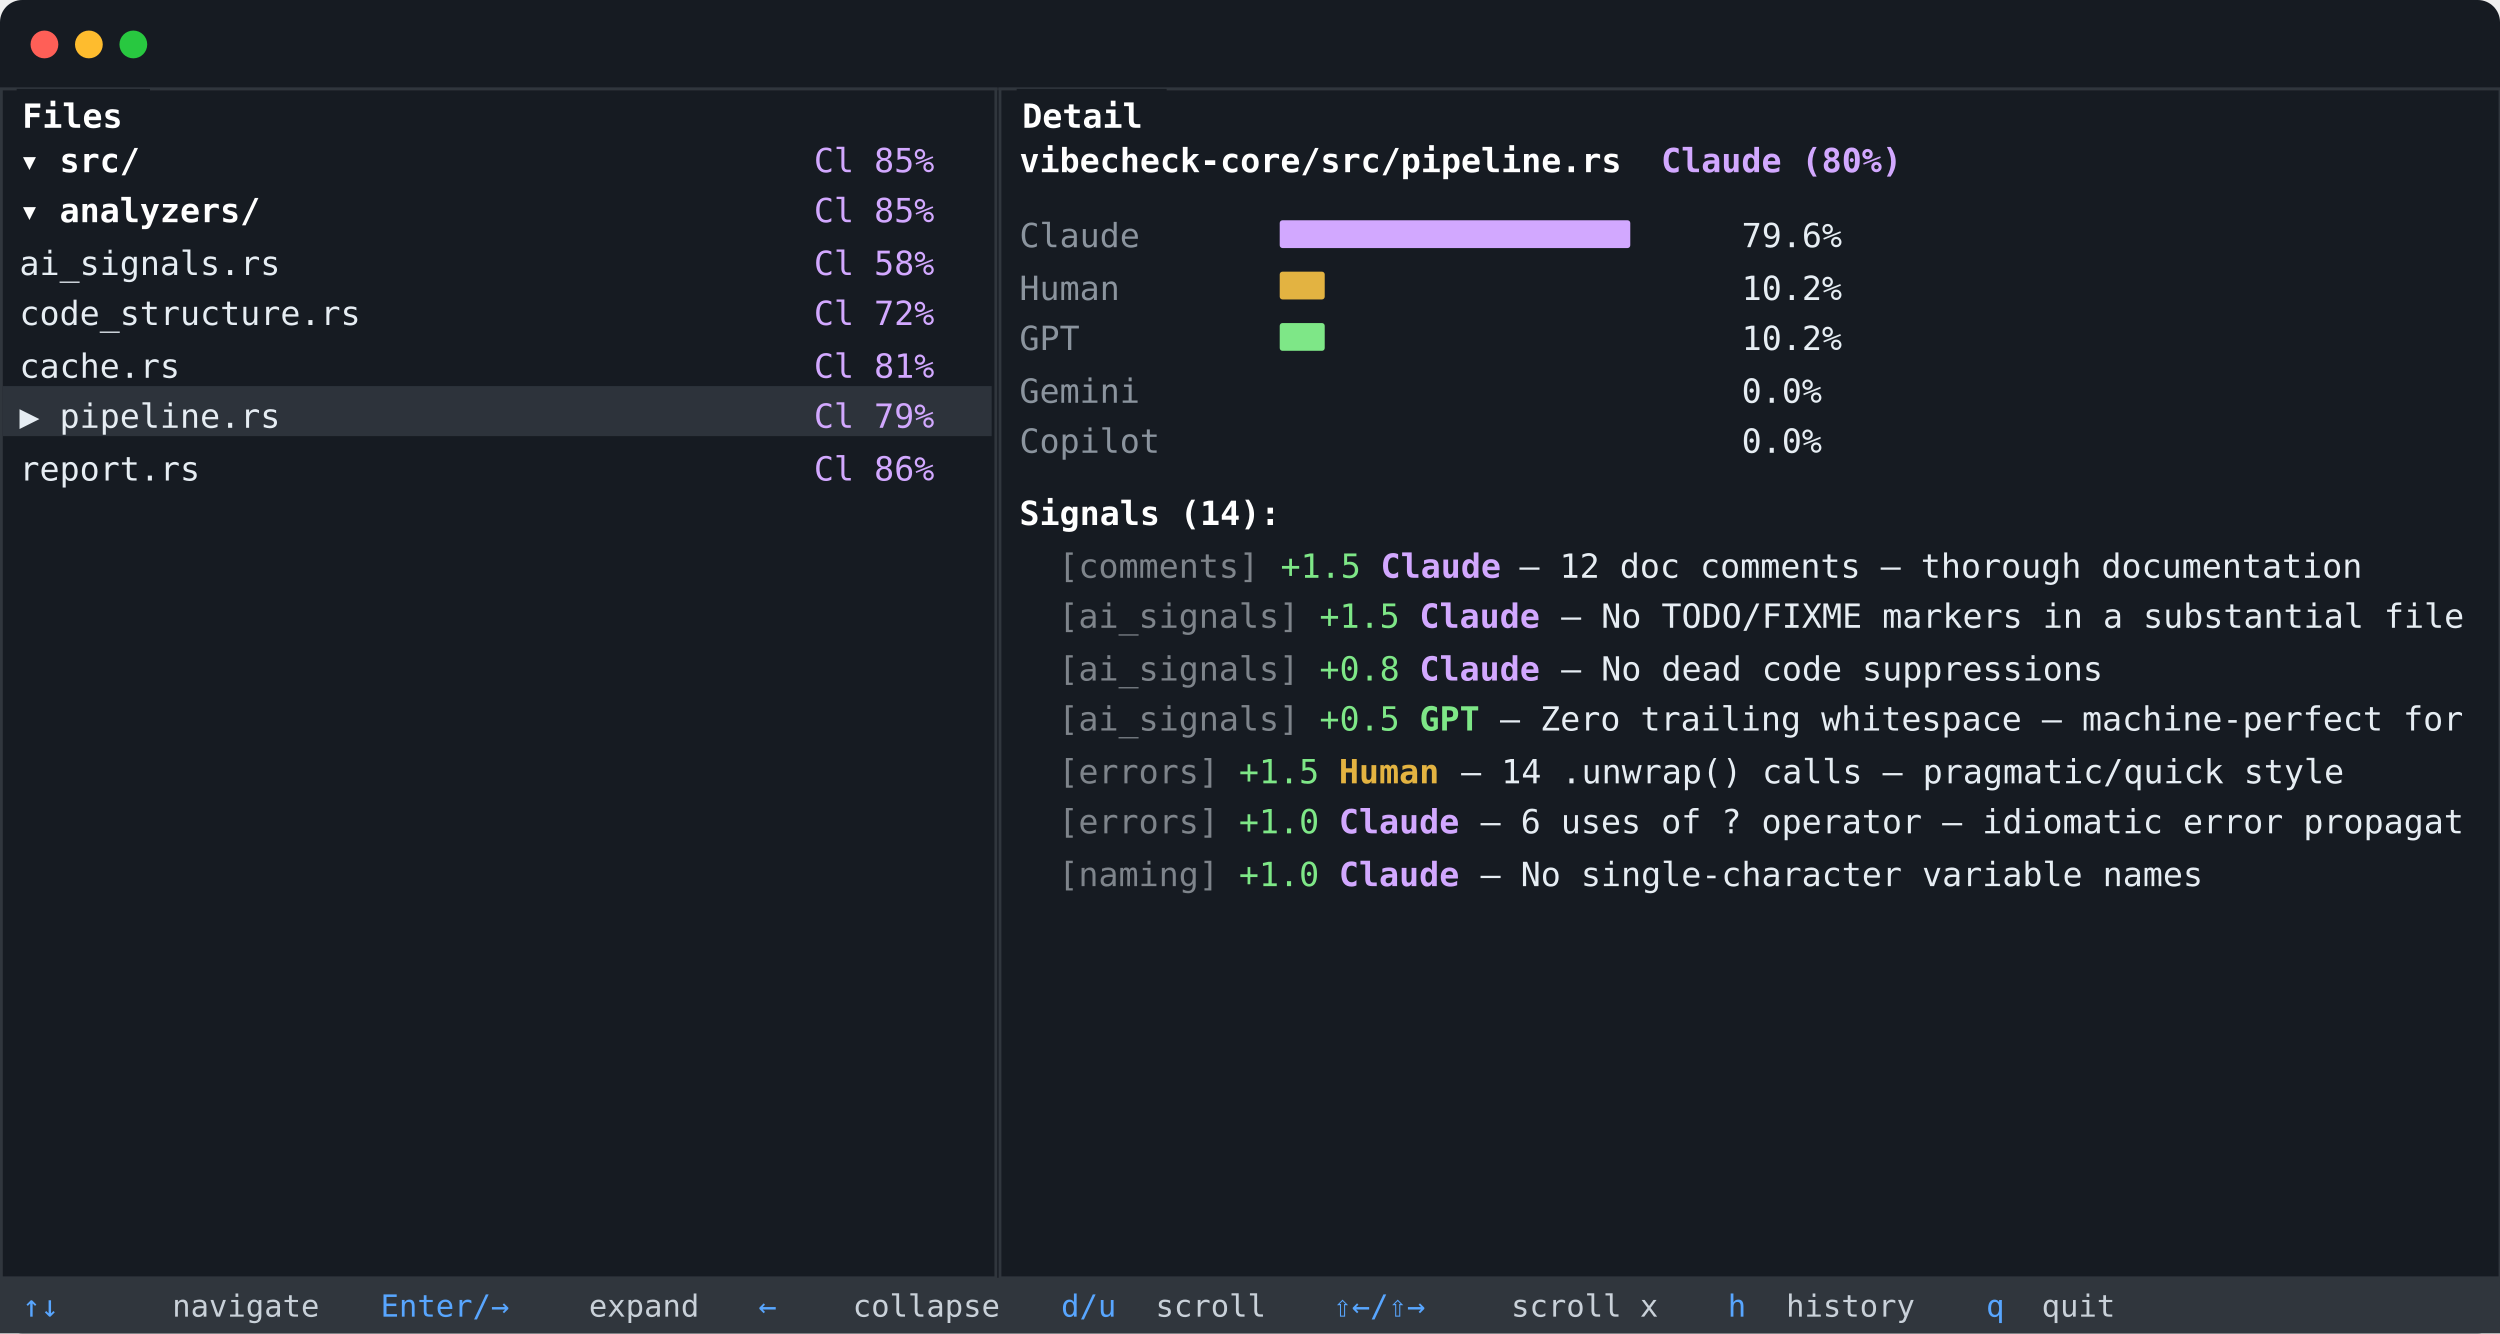
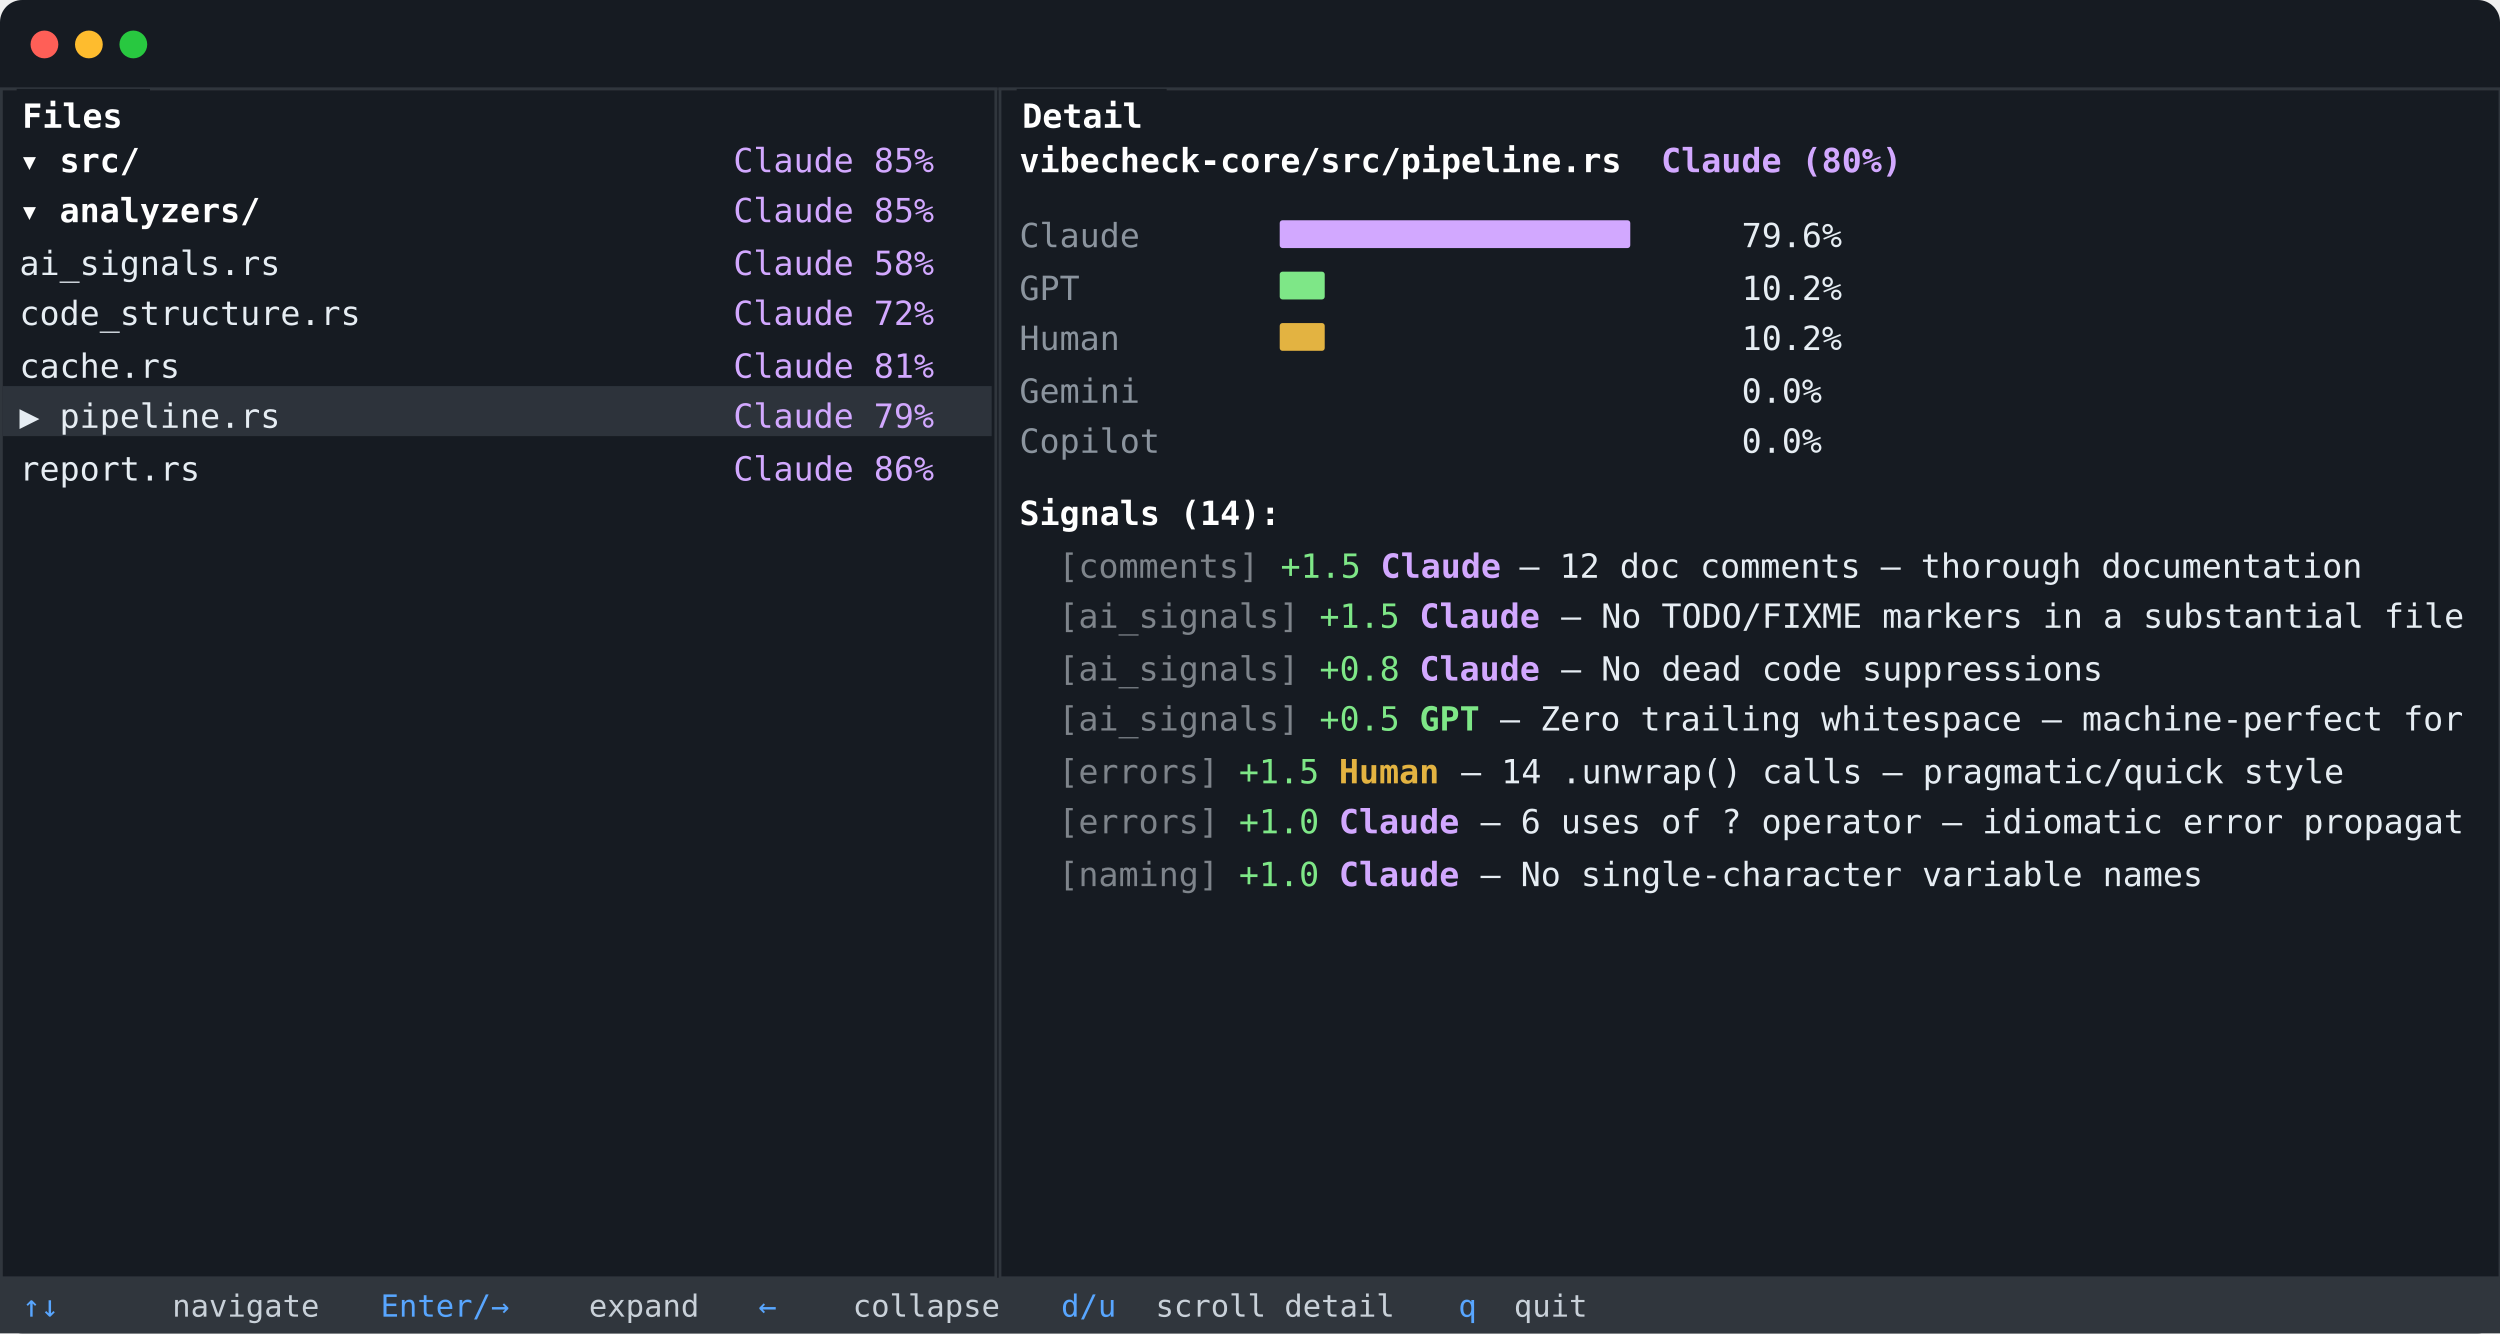
<svg xmlns="http://www.w3.org/2000/svg" viewBox="0 0 900 480" width="900" height="480">
  <rect width="900" height="480" fill="#161b22" rx="8" />
  <circle cx="16" cy="16" r="5" fill="#ff5f57" />
  <circle cx="32" cy="16" r="5" fill="#febc2e" />
  <circle cx="48" cy="16" r="5" fill="#28c840" />
  <line x1="0" y1="32" x2="900" y2="32" stroke="#ffffff" stroke-opacity="0.07" stroke-width="1" />
  <rect x="0.5" y="32" width="358" height="428" fill="none" stroke="#30363d" stroke-width="1" />
  <rect x="360" y="32" width="540" height="428" fill="none" stroke="#30363d" stroke-width="1" />
  <rect x="6" y="32" width="48" height="2" fill="#161b22" />
  <text x="8" y="46" font-family="ui-monospace,SFMono-Regular,'SF Mono',Menlo,Consolas,monospace" font-size="12px" fill="#ffffff" font-weight="bold"> Files </text>
  <rect x="366" y="32" width="54" height="2" fill="#161b22" />
  <text x="368" y="46" font-family="ui-monospace,SFMono-Regular,'SF Mono',Menlo,Consolas,monospace" font-size="12px" fill="#ffffff" font-weight="bold"> Detail </text>
  <text x="7" y="62" font-family="ui-monospace,SFMono-Regular,'SF Mono',Menlo,Consolas,monospace" font-size="12px" fill="#ffffff" font-weight="bold">  ▾ src/</text>
-   <text x="293" y="62" font-family="ui-monospace,SFMono-Regular,'SF Mono',Menlo,Consolas,monospace" font-size="12px" fill="#d2a8ff">Cl   85%</text>
+   <text x="264" y="62" font-family="ui-monospace,SFMono-Regular,'SF Mono',Menlo,Consolas,monospace" font-size="12px" fill="#d2a8ff">Claude   85%</text>
  <text x="7" y="80" font-family="ui-monospace,SFMono-Regular,'SF Mono',Menlo,Consolas,monospace" font-size="12px" fill="#ffffff" font-weight="bold">    ▾ analyzers/</text>
-   <text x="293" y="80" font-family="ui-monospace,SFMono-Regular,'SF Mono',Menlo,Consolas,monospace" font-size="12px" fill="#d2a8ff">Cl   85%</text>
+   <text x="264" y="80" font-family="ui-monospace,SFMono-Regular,'SF Mono',Menlo,Consolas,monospace" font-size="12px" fill="#d2a8ff">Claude   85%</text>
  <text x="7" y="99" font-family="ui-monospace,SFMono-Regular,'SF Mono',Menlo,Consolas,monospace" font-size="12px" fill="#e6edf3">        ai_signals.rs</text>
-   <text x="293" y="99" font-family="ui-monospace,SFMono-Regular,'SF Mono',Menlo,Consolas,monospace" font-size="12px" fill="#d2a8ff">Cl   58%</text>
+   <text x="264" y="99" font-family="ui-monospace,SFMono-Regular,'SF Mono',Menlo,Consolas,monospace" font-size="12px" fill="#d2a8ff">Claude   58%</text>
  <text x="7" y="117" font-family="ui-monospace,SFMono-Regular,'SF Mono',Menlo,Consolas,monospace" font-size="12px" fill="#e6edf3">        code_structure.rs</text>
-   <text x="293" y="117" font-family="ui-monospace,SFMono-Regular,'SF Mono',Menlo,Consolas,monospace" font-size="12px" fill="#d2a8ff">Cl   72%</text>
+   <text x="264" y="117" font-family="ui-monospace,SFMono-Regular,'SF Mono',Menlo,Consolas,monospace" font-size="12px" fill="#d2a8ff">Claude   72%</text>
  <text x="7" y="136" font-family="ui-monospace,SFMono-Regular,'SF Mono',Menlo,Consolas,monospace" font-size="12px" fill="#e6edf3">      cache.rs</text>
-   <text x="293" y="136" font-family="ui-monospace,SFMono-Regular,'SF Mono',Menlo,Consolas,monospace" font-size="12px" fill="#d2a8ff">Cl   81%</text>
+   <text x="264" y="136" font-family="ui-monospace,SFMono-Regular,'SF Mono',Menlo,Consolas,monospace" font-size="12px" fill="#d2a8ff">Claude   81%</text>
  <rect x="1" y="139" width="356" height="18" fill="#2d333b" />
  <text x="7" y="154" font-family="ui-monospace,SFMono-Regular,'SF Mono',Menlo,Consolas,monospace" font-size="12px" fill="#e6edf3">▶     pipeline.rs</text>
-   <text x="293" y="154" font-family="ui-monospace,SFMono-Regular,'SF Mono',Menlo,Consolas,monospace" font-size="12px" fill="#d2a8ff">Cl   79%</text>
+   <text x="264" y="154" font-family="ui-monospace,SFMono-Regular,'SF Mono',Menlo,Consolas,monospace" font-size="12px" fill="#d2a8ff">Claude   79%</text>
  <text x="7" y="173" font-family="ui-monospace,SFMono-Regular,'SF Mono',Menlo,Consolas,monospace" font-size="12px" fill="#e6edf3">      report.rs</text>
-   <text x="293" y="173" font-family="ui-monospace,SFMono-Regular,'SF Mono',Menlo,Consolas,monospace" font-size="12px" fill="#d2a8ff">Cl   86%</text>
+   <text x="264" y="173" font-family="ui-monospace,SFMono-Regular,'SF Mono',Menlo,Consolas,monospace" font-size="12px" fill="#d2a8ff">Claude   86%</text>
  <text x="367" y="62" font-family="ui-monospace,SFMono-Regular,'SF Mono',Menlo,Consolas,monospace" font-size="12px" fill="#ffffff" font-weight="bold">vibecheck-core/src/pipeline.rs</text>
  <text x="598" y="62" font-family="ui-monospace,SFMono-Regular,'SF Mono',Menlo,Consolas,monospace" font-size="12px" fill="#d2a8ff" font-weight="bold">Claude (80%)</text>
  <text x="367" y="89" font-family="ui-monospace,SFMono-Regular,'SF Mono',Menlo,Consolas,monospace" font-size="12px" fill="#8b949e">  Claude     </text>
  <rect x="460.7" y="79.3" width="126.2" height="10" fill="#d2a8ff" rx="1" />
  <text x="627" y="89" font-family="ui-monospace,SFMono-Regular,'SF Mono',Menlo,Consolas,monospace" font-size="12px" fill="#e6edf3"> 79.6%</text>
-   <text x="367" y="108" font-family="ui-monospace,SFMono-Regular,'SF Mono',Menlo,Consolas,monospace" font-size="12px" fill="#8b949e">  Human      </text>
-   <rect x="460.7" y="97.8" width="16.2" height="10" fill="#e3b341" rx="1" />
+   <text x="367" y="108" font-family="ui-monospace,SFMono-Regular,'SF Mono',Menlo,Consolas,monospace" font-size="12px" fill="#8b949e">  GPT        </text>
+   <rect x="460.7" y="97.8" width="16.2" height="10" fill="#7ee787" rx="1" />
  <text x="627" y="108" font-family="ui-monospace,SFMono-Regular,'SF Mono',Menlo,Consolas,monospace" font-size="12px" fill="#e6edf3"> 10.2%</text>
-   <text x="367" y="126" font-family="ui-monospace,SFMono-Regular,'SF Mono',Menlo,Consolas,monospace" font-size="12px" fill="#8b949e">  GPT        </text>
-   <rect x="460.7" y="116.3" width="16.2" height="10" fill="#7ee787" rx="1" />
+   <text x="367" y="126" font-family="ui-monospace,SFMono-Regular,'SF Mono',Menlo,Consolas,monospace" font-size="12px" fill="#8b949e">  Human      </text>
+   <rect x="460.7" y="116.3" width="16.2" height="10" fill="#e3b341" rx="1" />
  <text x="627" y="126" font-family="ui-monospace,SFMono-Regular,'SF Mono',Menlo,Consolas,monospace" font-size="12px" fill="#e6edf3"> 10.2%</text>
  <text x="367" y="145" font-family="ui-monospace,SFMono-Regular,'SF Mono',Menlo,Consolas,monospace" font-size="12px" fill="#8b949e">  Gemini     </text>
  <text x="627" y="145" font-family="ui-monospace,SFMono-Regular,'SF Mono',Menlo,Consolas,monospace" font-size="12px" fill="#e6edf3">  0.0%</text>
  <text x="367" y="163" font-family="ui-monospace,SFMono-Regular,'SF Mono',Menlo,Consolas,monospace" font-size="12px" fill="#8b949e">  Copilot    </text>
  <text x="627" y="163" font-family="ui-monospace,SFMono-Regular,'SF Mono',Menlo,Consolas,monospace" font-size="12px" fill="#e6edf3">  0.0%</text>
  <text x="367" y="189" font-family="ui-monospace,SFMono-Regular,'SF Mono',Menlo,Consolas,monospace" font-size="12px" fill="#ffffff" font-weight="bold"> Signals (14):</text>
  <text x="367" y="208" font-family="ui-monospace,SFMono-Regular,'SF Mono',Menlo,Consolas,monospace" font-size="12px" fill="#e6edf3">  </text>
  <text x="381" y="208" font-family="ui-monospace,SFMono-Regular,'SF Mono',Menlo,Consolas,monospace" font-size="12px" fill="#e6edf3" opacity="0.5">[comments] </text>
  <text x="461" y="208" font-family="ui-monospace,SFMono-Regular,'SF Mono',Menlo,Consolas,monospace" font-size="12px" fill="#7ee787">+1.5 </text>
  <text x="497" y="208" font-family="ui-monospace,SFMono-Regular,'SF Mono',Menlo,Consolas,monospace" font-size="12px" fill="#d2a8ff" font-weight="bold">Claude </text>
  <text x="547" y="208" font-family="ui-monospace,SFMono-Regular,'SF Mono',Menlo,Consolas,monospace" font-size="12px" fill="#e6edf3">— 12 doc comments — thorough documentation</text>
  <text x="367" y="226" font-family="ui-monospace,SFMono-Regular,'SF Mono',Menlo,Consolas,monospace" font-size="12px" fill="#e6edf3">  </text>
  <text x="381" y="226" font-family="ui-monospace,SFMono-Regular,'SF Mono',Menlo,Consolas,monospace" font-size="12px" fill="#e6edf3" opacity="0.5">[ai_signals] </text>
  <text x="475" y="226" font-family="ui-monospace,SFMono-Regular,'SF Mono',Menlo,Consolas,monospace" font-size="12px" fill="#7ee787">+1.5 </text>
  <text x="511" y="226" font-family="ui-monospace,SFMono-Regular,'SF Mono',Menlo,Consolas,monospace" font-size="12px" fill="#d2a8ff" font-weight="bold">Claude </text>
  <text x="562" y="226" font-family="ui-monospace,SFMono-Regular,'SF Mono',Menlo,Consolas,monospace" font-size="12px" fill="#e6edf3">— No TODO/FIXME markers in a substantial file</text>
  <text x="367" y="245" font-family="ui-monospace,SFMono-Regular,'SF Mono',Menlo,Consolas,monospace" font-size="12px" fill="#e6edf3">  </text>
  <text x="381" y="245" font-family="ui-monospace,SFMono-Regular,'SF Mono',Menlo,Consolas,monospace" font-size="12px" fill="#e6edf3" opacity="0.5">[ai_signals] </text>
  <text x="475" y="245" font-family="ui-monospace,SFMono-Regular,'SF Mono',Menlo,Consolas,monospace" font-size="12px" fill="#7ee787">+0.8 </text>
  <text x="511" y="245" font-family="ui-monospace,SFMono-Regular,'SF Mono',Menlo,Consolas,monospace" font-size="12px" fill="#d2a8ff" font-weight="bold">Claude </text>
  <text x="562" y="245" font-family="ui-monospace,SFMono-Regular,'SF Mono',Menlo,Consolas,monospace" font-size="12px" fill="#e6edf3">— No dead code suppressions</text>
  <text x="367" y="263" font-family="ui-monospace,SFMono-Regular,'SF Mono',Menlo,Consolas,monospace" font-size="12px" fill="#e6edf3">  </text>
  <text x="381" y="263" font-family="ui-monospace,SFMono-Regular,'SF Mono',Menlo,Consolas,monospace" font-size="12px" fill="#e6edf3" opacity="0.5">[ai_signals] </text>
  <text x="475" y="263" font-family="ui-monospace,SFMono-Regular,'SF Mono',Menlo,Consolas,monospace" font-size="12px" fill="#7ee787">+0.5 </text>
  <text x="511" y="263" font-family="ui-monospace,SFMono-Regular,'SF Mono',Menlo,Consolas,monospace" font-size="12px" fill="#7ee787" font-weight="bold">GPT </text>
  <text x="540" y="263" font-family="ui-monospace,SFMono-Regular,'SF Mono',Menlo,Consolas,monospace" font-size="12px" fill="#e6edf3">— Zero trailing whitespace — machine-perfect for</text>
  <text x="367" y="282" font-family="ui-monospace,SFMono-Regular,'SF Mono',Menlo,Consolas,monospace" font-size="12px" fill="#e6edf3">  </text>
  <text x="381" y="282" font-family="ui-monospace,SFMono-Regular,'SF Mono',Menlo,Consolas,monospace" font-size="12px" fill="#e6edf3" opacity="0.5">[errors] </text>
  <text x="446" y="282" font-family="ui-monospace,SFMono-Regular,'SF Mono',Menlo,Consolas,monospace" font-size="12px" fill="#7ee787">+1.5 </text>
  <text x="482" y="282" font-family="ui-monospace,SFMono-Regular,'SF Mono',Menlo,Consolas,monospace" font-size="12px" fill="#e3b341" font-weight="bold">Human </text>
  <text x="526" y="282" font-family="ui-monospace,SFMono-Regular,'SF Mono',Menlo,Consolas,monospace" font-size="12px" fill="#e6edf3">— 14 .unwrap() calls — pragmatic/quick style</text>
  <text x="367" y="300" font-family="ui-monospace,SFMono-Regular,'SF Mono',Menlo,Consolas,monospace" font-size="12px" fill="#e6edf3">  </text>
  <text x="381" y="300" font-family="ui-monospace,SFMono-Regular,'SF Mono',Menlo,Consolas,monospace" font-size="12px" fill="#e6edf3" opacity="0.5">[errors] </text>
  <text x="446" y="300" font-family="ui-monospace,SFMono-Regular,'SF Mono',Menlo,Consolas,monospace" font-size="12px" fill="#7ee787">+1.0 </text>
  <text x="482" y="300" font-family="ui-monospace,SFMono-Regular,'SF Mono',Menlo,Consolas,monospace" font-size="12px" fill="#d2a8ff" font-weight="bold">Claude </text>
  <text x="533" y="300" font-family="ui-monospace,SFMono-Regular,'SF Mono',Menlo,Consolas,monospace" font-size="12px" fill="#e6edf3">— 6 uses of ? operator — idiomatic error propagat</text>
  <text x="367" y="319" font-family="ui-monospace,SFMono-Regular,'SF Mono',Menlo,Consolas,monospace" font-size="12px" fill="#e6edf3">  </text>
  <text x="381" y="319" font-family="ui-monospace,SFMono-Regular,'SF Mono',Menlo,Consolas,monospace" font-size="12px" fill="#e6edf3" opacity="0.5">[naming] </text>
  <text x="446" y="319" font-family="ui-monospace,SFMono-Regular,'SF Mono',Menlo,Consolas,monospace" font-size="12px" fill="#7ee787">+1.0 </text>
  <text x="482" y="319" font-family="ui-monospace,SFMono-Regular,'SF Mono',Menlo,Consolas,monospace" font-size="12px" fill="#d2a8ff" font-weight="bold">Claude </text>
  <text x="533" y="319" font-family="ui-monospace,SFMono-Regular,'SF Mono',Menlo,Consolas,monospace" font-size="12px" fill="#e6edf3">— No single-character variable names</text>
  <rect x="0" y="460" width="900" height="20" fill="#30363d" />
  <text x="8" y="474" font-family="ui-monospace,SFMono-Regular,'SF Mono',Menlo,Consolas,monospace" font-size="11px" fill="#58a6ff"> ↑↓ </text>
  <text x="62" y="474" font-family="ui-monospace,SFMono-Regular,'SF Mono',Menlo,Consolas,monospace" font-size="11px" fill="#c9d1d9"> navigate  </text>
  <text x="137" y="474" font-family="ui-monospace,SFMono-Regular,'SF Mono',Menlo,Consolas,monospace" font-size="11px" fill="#58a6ff"> Enter/→ </text>
  <text x="212" y="474" font-family="ui-monospace,SFMono-Regular,'SF Mono',Menlo,Consolas,monospace" font-size="11px" fill="#c9d1d9"> expand  </text>
  <text x="273" y="474" font-family="ui-monospace,SFMono-Regular,'SF Mono',Menlo,Consolas,monospace" font-size="11px" fill="#58a6ff"> ← </text>
  <text x="307" y="474" font-family="ui-monospace,SFMono-Regular,'SF Mono',Menlo,Consolas,monospace" font-size="11px" fill="#c9d1d9"> collapse  </text>
  <text x="382" y="474" font-family="ui-monospace,SFMono-Regular,'SF Mono',Menlo,Consolas,monospace" font-size="11px" fill="#58a6ff"> d/u </text>
-   <text x="416" y="474" font-family="ui-monospace,SFMono-Regular,'SF Mono',Menlo,Consolas,monospace" font-size="11px" fill="#c9d1d9"> scroll  </text>
-   <text x="480" y="474" font-family="ui-monospace,SFMono-Regular,'SF Mono',Menlo,Consolas,monospace" font-size="11px" fill="#58a6ff"> ⇧←/⇧→ </text>
-   <text x="544" y="474" font-family="ui-monospace,SFMono-Regular,'SF Mono',Menlo,Consolas,monospace" font-size="11px" fill="#c9d1d9"> scroll x  </text>
-   <text x="622" y="474" font-family="ui-monospace,SFMono-Regular,'SF Mono',Menlo,Consolas,monospace" font-size="11px" fill="#58a6ff"> h </text>
-   <text x="643" y="474" font-family="ui-monospace,SFMono-Regular,'SF Mono',Menlo,Consolas,monospace" font-size="11px" fill="#c9d1d9"> history  </text>
-   <text x="715" y="474" font-family="ui-monospace,SFMono-Regular,'SF Mono',Menlo,Consolas,monospace" font-size="11px" fill="#58a6ff"> q </text>
-   <text x="735" y="474" font-family="ui-monospace,SFMono-Regular,'SF Mono',Menlo,Consolas,monospace" font-size="11px" fill="#c9d1d9"> quit</text>
+   <text x="416" y="474" font-family="ui-monospace,SFMono-Regular,'SF Mono',Menlo,Consolas,monospace" font-size="11px" fill="#c9d1d9"> scroll detail  </text>
+   <text x="525" y="474" font-family="ui-monospace,SFMono-Regular,'SF Mono',Menlo,Consolas,monospace" font-size="11px" fill="#58a6ff"> q </text>
+   <text x="545" y="474" font-family="ui-monospace,SFMono-Regular,'SF Mono',Menlo,Consolas,monospace" font-size="11px" fill="#c9d1d9"> quit</text>
</svg>
